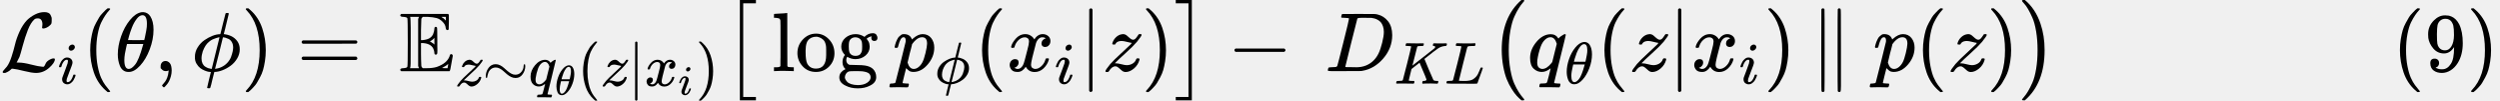
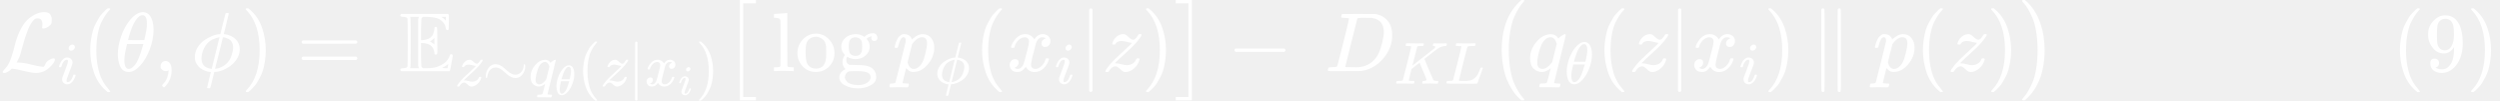
<svg xmlns="http://www.w3.org/2000/svg" xmlns:xlink="http://www.w3.org/1999/xlink" width="540.592px" height="21.776px" viewBox="0 -849.5 29867.8 1203" style="">
  <defs>
    <path id="MJX-44-TEX-C-4C" d="M62 -22T47 -22T32 -11Q32 -1 56 24T83 55Q113 96 138 172T180 320T234 473T323 609Q364 649 419 677T531 705Q559 705 578 696T604 671T615 645T618 623V611Q618 582 615 571T598 548Q581 531 558 520T518 509Q503 509 503 520Q503 523 505 536T507 560Q507 590 494 610T452 630Q423 630 410 617Q367 578 333 492T271 301T233 170Q211 123 204 112L198 103L224 102Q281 102 369 79T509 52H523Q535 64 544 87T579 128Q616 152 641 152Q656 152 656 142Q656 101 588 40T433 -22Q381 -22 289 1T156 28L141 29L131 20Q111 0 87 -11Z" />
    <path id="MJX-44-TEX-I-69" d="M184 600Q184 624 203 642T247 661Q265 661 277 649T290 619Q290 596 270 577T226 557Q211 557 198 567T184 600ZM21 287Q21 295 30 318T54 369T98 420T158 442Q197 442 223 419T250 357Q250 340 236 301T196 196T154 83Q149 61 149 51Q149 26 166 26Q175 26 185 29T208 43T235 78T260 137Q263 149 265 151T282 153Q302 153 302 143Q302 135 293 112T268 61T223 11T161 -11Q129 -11 102 10T74 74Q74 91 79 106T122 220Q160 321 166 341T173 380Q173 404 156 404H154Q124 404 99 371T61 287Q60 286 59 284T58 281T56 279T53 278T49 278T41 278H27Q21 284 21 287Z" />
    <path id="MJX-44-TEX-N-28" d="M94 250Q94 319 104 381T127 488T164 576T202 643T244 695T277 729T302 750H315H319Q333 750 333 741Q333 738 316 720T275 667T226 581T184 443T167 250T184 58T225 -81T274 -167T316 -220T333 -241Q333 -250 318 -250H315H302L274 -226Q180 -141 137 -14T94 250Z" />
    <path id="MJX-44-TEX-I-3B8" d="M35 200Q35 302 74 415T180 610T319 704Q320 704 327 704T339 705Q393 701 423 656Q462 596 462 495Q462 380 417 261T302 66T168 -10H161Q125 -10 99 10T60 63T41 130T35 200ZM383 566Q383 668 330 668Q294 668 260 623T204 521T170 421T157 371Q206 370 254 370L351 371Q352 372 359 404T375 484T383 566ZM113 132Q113 26 166 26Q181 26 198 36T239 74T287 161T335 307L340 324H145Q145 321 136 286T120 208T113 132Z" />
    <path id="MJX-44-TEX-N-2C" d="M78 35T78 60T94 103T137 121Q165 121 187 96T210 8Q210 -27 201 -60T180 -117T154 -158T130 -185T117 -194Q113 -194 104 -185T95 -172Q95 -168 106 -156T131 -126T157 -76T173 -3V9L172 8Q170 7 167 6T161 3T152 1T140 0Q113 0 96 17Z" />
    <path id="MJX-44-TEX-I-3D5" d="M409 688Q413 694 421 694H429H442Q448 688 448 686Q448 679 418 563Q411 535 404 504T392 458L388 442Q388 441 397 441T429 435T477 418Q521 397 550 357T579 260T548 151T471 65T374 11T279 -10H275L251 -105Q245 -128 238 -160Q230 -192 227 -198T215 -205H209Q189 -205 189 -198Q189 -193 211 -103L234 -11Q234 -10 226 -10Q221 -10 206 -8T161 6T107 36T62 89T43 171Q43 231 76 284T157 370T254 422T342 441Q347 441 348 445L378 567Q409 686 409 688ZM122 150Q122 116 134 91T167 53T203 35T237 27H244L337 404Q333 404 326 403T297 395T255 379T211 350T170 304Q152 276 137 237Q122 191 122 150ZM500 282Q500 320 484 347T444 385T405 400T381 404H378L332 217L284 29Q284 27 285 27Q293 27 317 33T357 47Q400 66 431 100T475 170T494 234T500 282Z" />
    <path id="MJX-44-TEX-N-29" d="M60 749L64 750Q69 750 74 750H86L114 726Q208 641 251 514T294 250Q294 182 284 119T261 12T224 -76T186 -143T145 -194T113 -227T90 -246Q87 -249 86 -250H74Q66 -250 63 -250T58 -247T55 -238Q56 -237 66 -225Q221 -64 221 250T66 725Q56 737 55 738Q55 746 60 749Z" />
    <path id="MJX-44-TEX-N-3D" d="M56 347Q56 360 70 367H707Q722 359 722 347Q722 336 708 328L390 327H72Q56 332 56 347ZM56 153Q56 168 72 173H708Q722 163 722 153Q722 140 707 133H70Q56 140 56 153Z" />
    <path id="MJX-44-TEX-D-45" d="M12 666Q12 675 24 683H582Q590 680 593 672V588Q593 514 591 502T575 490Q567 490 563 495T555 517Q552 556 517 590Q486 623 445 634T340 648H282Q266 636 264 620T260 492V370H277Q329 375 358 391T404 439Q420 480 420 506Q420 529 436 529Q445 529 451 521Q455 517 455 361Q455 333 455 298T456 253Q456 217 453 207T437 197Q420 196 420 217Q420 240 406 270Q377 328 284 335H260V201Q261 174 261 134Q262 73 264 61T278 38Q281 36 282 35H331Q400 35 449 50Q571 93 602 179Q605 203 622 203Q629 203 634 197T640 183Q638 181 624 95T604 3L600 -1H24Q12 5 12 16Q12 35 51 35Q92 38 97 52Q102 60 102 341T97 632Q91 645 51 648Q12 648 12 666ZM137 341Q137 131 136 89T130 37Q129 36 129 35H235Q233 41 231 48L226 61V623L231 635L235 648H129Q132 641 133 638T135 603T137 517T137 341ZM557 603V648H504Q504 646 515 639Q527 634 542 619L557 603ZM420 317V397L406 383Q394 370 380 363L366 355Q373 350 382 346Q400 333 409 328L420 317ZM582 61L586 88Q585 88 582 83Q557 61 526 46L511 37L542 35H577Q577 36 578 39T580 49T582 61Z" />
    <path id="MJX-44-TEX-I-7A" d="M347 338Q337 338 294 349T231 360Q211 360 197 356T174 346T162 335T155 324L153 320Q150 317 138 317Q117 317 117 325Q117 330 120 339Q133 378 163 406T229 440Q241 442 246 442Q271 442 291 425T329 392T367 375Q389 375 411 408T434 441Q435 442 449 442H462Q468 436 468 434Q468 430 463 420T449 399T432 377T418 358L411 349Q368 298 275 214T160 106L148 94L163 93Q185 93 227 82T290 71Q328 71 360 90T402 140Q406 149 409 151T424 153Q443 153 443 143Q443 138 442 134Q425 72 376 31T278 -11Q252 -11 232 6T193 40T155 57Q111 57 76 -3Q70 -11 59 -11H54H41Q35 -5 35 -2Q35 13 93 84Q132 129 225 214T340 322Q352 338 347 338Z" />
    <path id="MJX-44-TEX-N-223C" d="M55 166Q55 241 101 304T222 367Q260 367 296 349T362 304T421 252T484 208T554 189Q616 189 655 236T694 338Q694 350 698 358T708 367Q722 367 722 334Q722 260 677 197T562 134H554Q517 134 481 152T414 196T355 248T292 293T223 311Q179 311 145 286Q109 257 96 218T80 156T69 133Q55 133 55 166Z" />
    <path id="MJX-44-TEX-I-71" d="M33 157Q33 258 109 349T280 441Q340 441 372 389Q373 390 377 395T388 406T404 418Q438 442 450 442Q454 442 457 439T460 434Q460 425 391 149Q320 -135 320 -139Q320 -147 365 -148H390Q396 -156 396 -157T393 -175Q389 -188 383 -194H370Q339 -192 262 -192Q234 -192 211 -192T174 -192T157 -193Q143 -193 143 -185Q143 -182 145 -170Q149 -154 152 -151T172 -148Q220 -148 230 -141Q238 -136 258 -53T279 32Q279 33 272 29Q224 -10 172 -10Q117 -10 75 30T33 157ZM352 326Q329 405 277 405Q242 405 210 374T160 293Q131 214 119 129Q119 126 119 118T118 106Q118 61 136 44T179 26Q233 26 290 98L298 109L352 326Z" />
    <path id="MJX-44-TEX-N-7C" d="M139 -249H137Q125 -249 119 -235V251L120 737Q130 750 139 750Q152 750 159 735V-235Q151 -249 141 -249H139Z" />
    <path id="MJX-44-TEX-I-78" d="M52 289Q59 331 106 386T222 442Q257 442 286 424T329 379Q371 442 430 442Q467 442 494 420T522 361Q522 332 508 314T481 292T458 288Q439 288 427 299T415 328Q415 374 465 391Q454 404 425 404Q412 404 406 402Q368 386 350 336Q290 115 290 78Q290 50 306 38T341 26Q378 26 414 59T463 140Q466 150 469 151T485 153H489Q504 153 504 145Q504 144 502 134Q486 77 440 33T333 -11Q263 -11 227 52Q186 -10 133 -10H127Q78 -10 57 16T35 71Q35 103 54 123T99 143Q142 143 142 101Q142 81 130 66T107 46T94 41L91 40Q91 39 97 36T113 29T132 26Q168 26 194 71Q203 87 217 139T245 247T261 313Q266 340 266 352Q266 380 251 392T217 404Q177 404 142 372T93 290Q91 281 88 280T72 278H58Q52 284 52 289Z" />
    <path id="MJX-44-TEX-SO-5B" d="M202 -349V850H394V810H242V-309H394V-349H202Z" />
    <path id="MJX-44-TEX-N-6C" d="M42 46H56Q95 46 103 60V68Q103 77 103 91T103 124T104 167T104 217T104 272T104 329Q104 366 104 407T104 482T104 542T103 586T103 603Q100 622 89 628T44 637H26V660Q26 683 28 683L38 684Q48 685 67 686T104 688Q121 689 141 690T171 693T182 694H185V379Q185 62 186 60Q190 52 198 49Q219 46 247 46H263V0H255L232 1Q209 2 183 2T145 3T107 3T57 1L34 0H26V46H42Z" />
    <path id="MJX-44-TEX-N-6F" d="M28 214Q28 309 93 378T250 448Q340 448 405 380T471 215Q471 120 407 55T250 -10Q153 -10 91 57T28 214ZM250 30Q372 30 372 193V225V250Q372 272 371 288T364 326T348 362T317 390T268 410Q263 411 252 411Q222 411 195 399Q152 377 139 338T126 246V226Q126 130 145 91Q177 30 250 30Z" />
    <path id="MJX-44-TEX-N-67" d="M329 409Q373 453 429 453Q459 453 472 434T485 396Q485 382 476 371T449 360Q416 360 412 390Q410 404 415 411Q415 412 416 414V415Q388 412 363 393Q355 388 355 386Q355 385 359 381T368 369T379 351T388 325T392 292Q392 230 343 187T222 143Q172 143 123 171Q112 153 112 133Q112 98 138 81Q147 75 155 75T227 73Q311 72 335 67Q396 58 431 26Q470 -13 470 -72Q470 -139 392 -175Q332 -206 250 -206Q167 -206 107 -175Q29 -140 29 -75Q29 -39 50 -15T92 18L103 24Q67 55 67 108Q67 155 96 193Q52 237 52 292Q52 355 102 398T223 442Q274 442 318 416L329 409ZM299 343Q294 371 273 387T221 404Q192 404 171 388T145 343Q142 326 142 292Q142 248 149 227T179 192Q196 182 222 182Q244 182 260 189T283 207T294 227T299 242Q302 258 302 292T299 343ZM403 -75Q403 -50 389 -34T348 -11T299 -2T245 0H218Q151 0 138 -6Q118 -15 107 -34T95 -74Q95 -84 101 -97T122 -127T170 -155T250 -167Q319 -167 361 -139T403 -75Z" />
    <path id="MJX-44-TEX-N-2061" d="" />
    <path id="MJX-44-TEX-I-70" d="M23 287Q24 290 25 295T30 317T40 348T55 381T75 411T101 433T134 442Q209 442 230 378L240 387Q302 442 358 442Q423 442 460 395T497 281Q497 173 421 82T249 -10Q227 -10 210 -4Q199 1 187 11T168 28L161 36Q160 35 139 -51T118 -138Q118 -144 126 -145T163 -148H188Q194 -155 194 -157T191 -175Q188 -187 185 -190T172 -194Q170 -194 161 -194T127 -193T65 -192Q-5 -192 -24 -194H-32Q-39 -187 -39 -183Q-37 -156 -26 -148H-6Q28 -147 33 -136Q36 -130 94 103T155 350Q156 355 156 364Q156 405 131 405Q109 405 94 377T71 316T59 280Q57 278 43 278H29Q23 284 23 287ZM178 102Q200 26 252 26Q282 26 310 49T356 107Q374 141 392 215T411 325V331Q411 405 350 405Q339 405 328 402T306 393T286 380T269 365T254 350T243 336T235 326L232 322Q232 321 229 308T218 264T204 212Q178 106 178 102Z" />
    <path id="MJX-44-TEX-SO-5D" d="M22 810V850H214V-349H22V-309H174V810H22Z" />
    <path id="MJX-44-TEX-N-2212" d="M84 237T84 250T98 270H679Q694 262 694 250T679 230H98Q84 237 84 250Z" />
    <path id="MJX-44-TEX-I-44" d="M287 628Q287 635 230 637Q207 637 200 638T193 647Q193 655 197 667T204 682Q206 683 403 683Q570 682 590 682T630 676Q702 659 752 597T803 431Q803 275 696 151T444 3L430 1L236 0H125H72Q48 0 41 2T33 11Q33 13 36 25Q40 41 44 43T67 46Q94 46 127 49Q141 52 146 61Q149 65 218 339T287 628ZM703 469Q703 507 692 537T666 584T629 613T590 629T555 636Q553 636 541 636T512 636T479 637H436Q392 637 386 627Q384 623 313 339T242 52Q242 48 253 48T330 47Q335 47 349 47T373 46Q499 46 581 128Q617 164 640 212T683 339T703 469Z" />
    <path id="MJX-44-TEX-I-4B" d="M285 628Q285 635 228 637Q205 637 198 638T191 647Q191 649 193 661Q199 681 203 682Q205 683 214 683H219Q260 681 355 681Q389 681 418 681T463 682T483 682Q500 682 500 674Q500 669 497 660Q496 658 496 654T495 648T493 644T490 641T486 639T479 638T470 637T456 637Q416 636 405 634T387 623L306 305Q307 305 490 449T678 597Q692 611 692 620Q692 635 667 637Q651 637 651 648Q651 650 654 662T659 677Q662 682 676 682Q680 682 711 681T791 680Q814 680 839 681T869 682Q889 682 889 672Q889 650 881 642Q878 637 862 637Q787 632 726 586Q710 576 656 534T556 455L509 418L518 396Q527 374 546 329T581 244Q656 67 661 61Q663 59 666 57Q680 47 717 46H738Q744 38 744 37T741 19Q737 6 731 0H720Q680 3 625 3Q503 3 488 0H478Q472 6 472 9T474 27Q478 40 480 43T491 46H494Q544 46 544 71Q544 75 517 141T485 216L427 354L359 301L291 248L268 155Q245 63 245 58Q245 51 253 49T303 46H334Q340 37 340 35Q340 19 333 5Q328 0 317 0Q314 0 280 1T180 2Q118 2 85 2T49 1Q31 1 31 11Q31 13 34 25Q38 41 42 43T65 46Q92 46 125 49Q139 52 144 61Q147 65 216 339T285 628Z" />
    <path id="MJX-44-TEX-I-4C" d="M228 637Q194 637 192 641Q191 643 191 649Q191 673 202 682Q204 683 217 683Q271 680 344 680Q485 680 506 683H518Q524 677 524 674T522 656Q517 641 513 637H475Q406 636 394 628Q387 624 380 600T313 336Q297 271 279 198T252 88L243 52Q243 48 252 48T311 46H328Q360 46 379 47T428 54T478 72T522 106T564 161Q580 191 594 228T611 270Q616 273 628 273H641Q647 264 647 262T627 203T583 83T557 9Q555 4 553 3T537 0T494 -1Q483 -1 418 -1T294 0H116Q32 0 32 10Q32 17 34 24Q39 43 44 45Q48 46 59 46H65Q92 46 125 49Q139 52 144 61Q147 65 216 339T285 628Q285 635 228 637Z" />
    <path id="MJX-44-TEX-SO-28" d="M152 251Q152 646 388 850H416Q422 844 422 841Q422 837 403 816T357 753T302 649T255 482T236 250Q236 124 255 19T301 -147T356 -251T403 -315T422 -340Q422 -343 416 -349H388Q359 -325 332 -296T271 -213T212 -97T170 56T152 251Z" />
    <path id="MJX-44-TEX-N-2225" d="M133 736Q138 750 153 750Q164 750 170 739Q172 735 172 250T170 -239Q164 -250 152 -250Q144 -250 138 -244L137 -243Q133 -241 133 -179T132 250Q132 731 133 736ZM329 739Q334 750 346 750Q353 750 361 744L362 743Q366 741 366 679T367 250T367 -178T362 -243L361 -244Q355 -250 347 -250Q335 -250 329 -239Q327 -235 327 250T329 739Z" />
    <path id="MJX-44-TEX-N-A0" d="" />
    <path id="MJX-44-TEX-SO-29" d="M305 251Q305 -145 69 -349H56Q43 -349 39 -347T35 -338Q37 -333 60 -307T108 -239T160 -136T204 27T221 250T204 473T160 636T108 740T60 807T35 839Q35 850 50 850H56H69Q197 743 256 566Q305 425 305 251Z" />
    <path id="MJX-44-TEX-N-39" d="M352 287Q304 211 232 211Q154 211 104 270T44 396Q42 412 42 436V444Q42 537 111 606Q171 666 243 666Q245 666 249 666T257 665H261Q273 665 286 663T323 651T370 619T413 560Q456 472 456 334Q456 194 396 97Q361 41 312 10T208 -22Q147 -22 108 7T68 93T121 149Q143 149 158 135T173 96Q173 78 164 65T148 49T135 44L131 43Q131 41 138 37T164 27T206 22H212Q272 22 313 86Q352 142 352 280V287ZM244 248Q292 248 321 297T351 430Q351 508 343 542Q341 552 337 562T323 588T293 615T246 625Q208 625 181 598Q160 576 154 546T147 441Q147 358 152 329T172 282Q197 248 244 248Z" />
  </defs>
-   <g stroke="currentColor" fill="currentColor" stroke-width="0" transform="matrix(1 0 0 -1 0 0)">
+   <g stroke="currentColor" fill="#ffffff" stroke-width="0" transform="matrix(1 0 0 -1 0 0)">
    <g data-mml-node="math">
      <g data-mml-node="msub">
        <g data-mml-node="TeXAtom">
          <g data-mml-node="mi">
            <use xlink:href="#MJX-44-TEX-C-4C" />
          </g>
        </g>
        <g data-mml-node="mi" transform="translate(690, -150) scale(0.707)">
          <use xlink:href="#MJX-44-TEX-I-69" />
        </g>
      </g>
      <g data-mml-node="mo" transform="translate(984, 0)">
        <use xlink:href="#MJX-44-TEX-N-28" />
      </g>
      <g data-mml-node="mi" transform="translate(1373, 0)">
        <use xlink:href="#MJX-44-TEX-I-3B8" />
      </g>
      <g data-mml-node="mo" transform="translate(1842, 0)">
        <use xlink:href="#MJX-44-TEX-N-2C" />
      </g>
      <g data-mml-node="mi" transform="translate(2286.6, 0)">
        <use xlink:href="#MJX-44-TEX-I-3D5" />
      </g>
      <g data-mml-node="mo" transform="translate(2882.6, 0)">
        <use xlink:href="#MJX-44-TEX-N-29" />
      </g>
      <g data-mml-node="mo" transform="translate(3549.4, 0)">
        <use xlink:href="#MJX-44-TEX-N-3D" />
      </g>
      <g data-mml-node="mstyle" transform="translate(4605.2, 0)">
        <g data-mml-node="mspace" />
      </g>
      <g data-mml-node="msub" transform="translate(4771.8, 0)">
        <g data-mml-node="TeXAtom">
          <g data-mml-node="mi">
            <use xlink:href="#MJX-44-TEX-D-45" />
          </g>
        </g>
        <g data-mml-node="TeXAtom" transform="translate(667, -176.7) scale(0.707)">
          <g data-mml-node="mi">
            <use xlink:href="#MJX-44-TEX-I-7A" />
          </g>
          <g data-mml-node="mo" transform="translate(465, 0)">
            <use xlink:href="#MJX-44-TEX-N-223C" />
          </g>
          <g data-mml-node="msub" transform="translate(1243, 0)">
            <g data-mml-node="mi">
              <use xlink:href="#MJX-44-TEX-I-71" />
            </g>
            <g data-mml-node="mi" transform="translate(446, -150) scale(0.707)">
              <use xlink:href="#MJX-44-TEX-I-3B8" />
            </g>
          </g>
          <g data-mml-node="mo" transform="translate(2070.6, 0)">
            <use xlink:href="#MJX-44-TEX-N-28" />
          </g>
          <g data-mml-node="mi" transform="translate(2459.6, 0)">
            <use xlink:href="#MJX-44-TEX-I-7A" />
          </g>
          <g data-mml-node="TeXAtom" transform="translate(2924.6, 0)">
            <g data-mml-node="mo">
              <use xlink:href="#MJX-44-TEX-N-7C" />
            </g>
          </g>
          <g data-mml-node="msub" transform="translate(3202.6, 0)">
            <g data-mml-node="mi">
              <use xlink:href="#MJX-44-TEX-I-78" />
            </g>
            <g data-mml-node="mi" transform="translate(572, -150) scale(0.707)">
              <use xlink:href="#MJX-44-TEX-I-69" />
            </g>
          </g>
          <g data-mml-node="mo" transform="translate(4068.6, 0)">
            <use xlink:href="#MJX-44-TEX-N-29" />
          </g>
        </g>
      </g>
      <g data-mml-node="TeXAtom" transform="translate(8640.8, 0)">
        <g data-mml-node="mo">
          <use xlink:href="#MJX-44-TEX-SO-5B" />
        </g>
      </g>
      <g data-mml-node="mi" transform="translate(9224.5, 0)">
        <use xlink:href="#MJX-44-TEX-N-6C" />
        <use xlink:href="#MJX-44-TEX-N-6F" transform="translate(278, 0)" />
        <use xlink:href="#MJX-44-TEX-N-67" transform="translate(778, 0)" />
      </g>
      <g data-mml-node="mo" transform="translate(10502.5, 0)">
        <use xlink:href="#MJX-44-TEX-N-2061" />
      </g>
      <g data-mml-node="msub" transform="translate(10669.2, 0)">
        <g data-mml-node="mi">
          <use xlink:href="#MJX-44-TEX-I-70" />
        </g>
        <g data-mml-node="mi" transform="translate(503, -150) scale(0.707)">
          <use xlink:href="#MJX-44-TEX-I-3D5" />
        </g>
      </g>
      <g data-mml-node="mo" transform="translate(11643.6, 0)">
        <use xlink:href="#MJX-44-TEX-N-28" />
      </g>
      <g data-mml-node="msub" transform="translate(12032.6, 0)">
        <g data-mml-node="mi">
          <use xlink:href="#MJX-44-TEX-I-78" />
        </g>
        <g data-mml-node="mi" transform="translate(572, -150) scale(0.707)">
          <use xlink:href="#MJX-44-TEX-I-69" />
        </g>
      </g>
      <g data-mml-node="TeXAtom" transform="translate(12898.6, 0)">
        <g data-mml-node="mo">
          <use xlink:href="#MJX-44-TEX-N-7C" />
        </g>
      </g>
      <g data-mml-node="mi" transform="translate(13176.6, 0)">
        <use xlink:href="#MJX-44-TEX-I-7A" />
      </g>
      <g data-mml-node="mo" transform="translate(13641.6, 0)">
        <use xlink:href="#MJX-44-TEX-N-29" />
      </g>
      <g data-mml-node="TeXAtom" transform="translate(14030.6, 0)">
        <g data-mml-node="mo">
          <use xlink:href="#MJX-44-TEX-SO-5D" />
        </g>
      </g>
      <g data-mml-node="mo" transform="translate(14669.8, 0)">
        <use xlink:href="#MJX-44-TEX-N-2212" />
      </g>
      <g data-mml-node="mstyle" transform="translate(15670, 0)">
        <g data-mml-node="mspace" />
      </g>
      <g data-mml-node="msub" transform="translate(15836.7, 0)">
        <g data-mml-node="mi">
          <use xlink:href="#MJX-44-TEX-I-44" />
        </g>
        <g data-mml-node="TeXAtom" transform="translate(828, -150) scale(0.707)">
          <g data-mml-node="mi">
            <use xlink:href="#MJX-44-TEX-I-4B" />
          </g>
          <g data-mml-node="mi" transform="translate(849, 0)">
            <use xlink:href="#MJX-44-TEX-I-4C" />
          </g>
        </g>
      </g>
      <g data-mml-node="TeXAtom" transform="translate(17796.5, 0)">
        <g data-mml-node="mo">
          <use xlink:href="#MJX-44-TEX-SO-28" />
        </g>
      </g>
      <g data-mml-node="msub" transform="translate(18254.5, 0)">
        <g data-mml-node="mi">
          <use xlink:href="#MJX-44-TEX-I-71" />
        </g>
        <g data-mml-node="mi" transform="translate(446, -150) scale(0.707)">
          <use xlink:href="#MJX-44-TEX-I-3B8" />
        </g>
      </g>
      <g data-mml-node="mo" transform="translate(19082.2, 0)">
        <use xlink:href="#MJX-44-TEX-N-28" />
      </g>
      <g data-mml-node="mi" transform="translate(19471.2, 0)">
        <use xlink:href="#MJX-44-TEX-I-7A" />
      </g>
      <g data-mml-node="TeXAtom" transform="translate(19936.2, 0)">
        <g data-mml-node="mo">
          <use xlink:href="#MJX-44-TEX-N-7C" />
        </g>
      </g>
      <g data-mml-node="msub" transform="translate(20214.2, 0)">
        <g data-mml-node="mi">
          <use xlink:href="#MJX-44-TEX-I-78" />
        </g>
        <g data-mml-node="mi" transform="translate(572, -150) scale(0.707)">
          <use xlink:href="#MJX-44-TEX-I-69" />
        </g>
      </g>
      <g data-mml-node="mo" transform="translate(21080.1, 0)">
        <use xlink:href="#MJX-44-TEX-N-29" />
      </g>
      <g data-mml-node="mstyle" transform="translate(21469.1, 0)">
        <g data-mml-node="mspace" />
      </g>
      <g data-mml-node="mo" transform="translate(21635.8, 0)">
        <use xlink:href="#MJX-44-TEX-N-2225" />
      </g>
      <g data-mml-node="mtext" transform="translate(22135.8, 0)">
        <use xlink:href="#MJX-44-TEX-N-A0" />
      </g>
      <g data-mml-node="mi" transform="translate(22385.8, 0)">
        <use xlink:href="#MJX-44-TEX-I-70" />
      </g>
      <g data-mml-node="mo" transform="translate(22888.8, 0)">
        <use xlink:href="#MJX-44-TEX-N-28" />
      </g>
      <g data-mml-node="mi" transform="translate(23277.8, 0)">
        <use xlink:href="#MJX-44-TEX-I-7A" />
      </g>
      <g data-mml-node="mo" transform="translate(23742.8, 0)">
        <use xlink:href="#MJX-44-TEX-N-29" />
      </g>
      <g data-mml-node="TeXAtom" transform="translate(24131.8, 0)">
        <g data-mml-node="mo">
          <use xlink:href="#MJX-44-TEX-SO-29" />
        </g>
      </g>
      <g data-mml-node="mstyle" transform="translate(24589.8, 0)">
        <g data-mml-node="mspace" />
      </g>
      <g data-mml-node="mstyle" transform="translate(26589.8, 0)">
        <g data-mml-node="mspace" />
      </g>
      <g data-mml-node="mo" transform="translate(28589.8, 0)">
        <use xlink:href="#MJX-44-TEX-N-28" />
      </g>
      <g data-mml-node="mn" transform="translate(28978.8, 0)">
        <use xlink:href="#MJX-44-TEX-N-39" />
      </g>
      <g data-mml-node="mo" transform="translate(29478.8, 0)">
        <use xlink:href="#MJX-44-TEX-N-29" />
      </g>
    </g>
  </g>
</svg>
